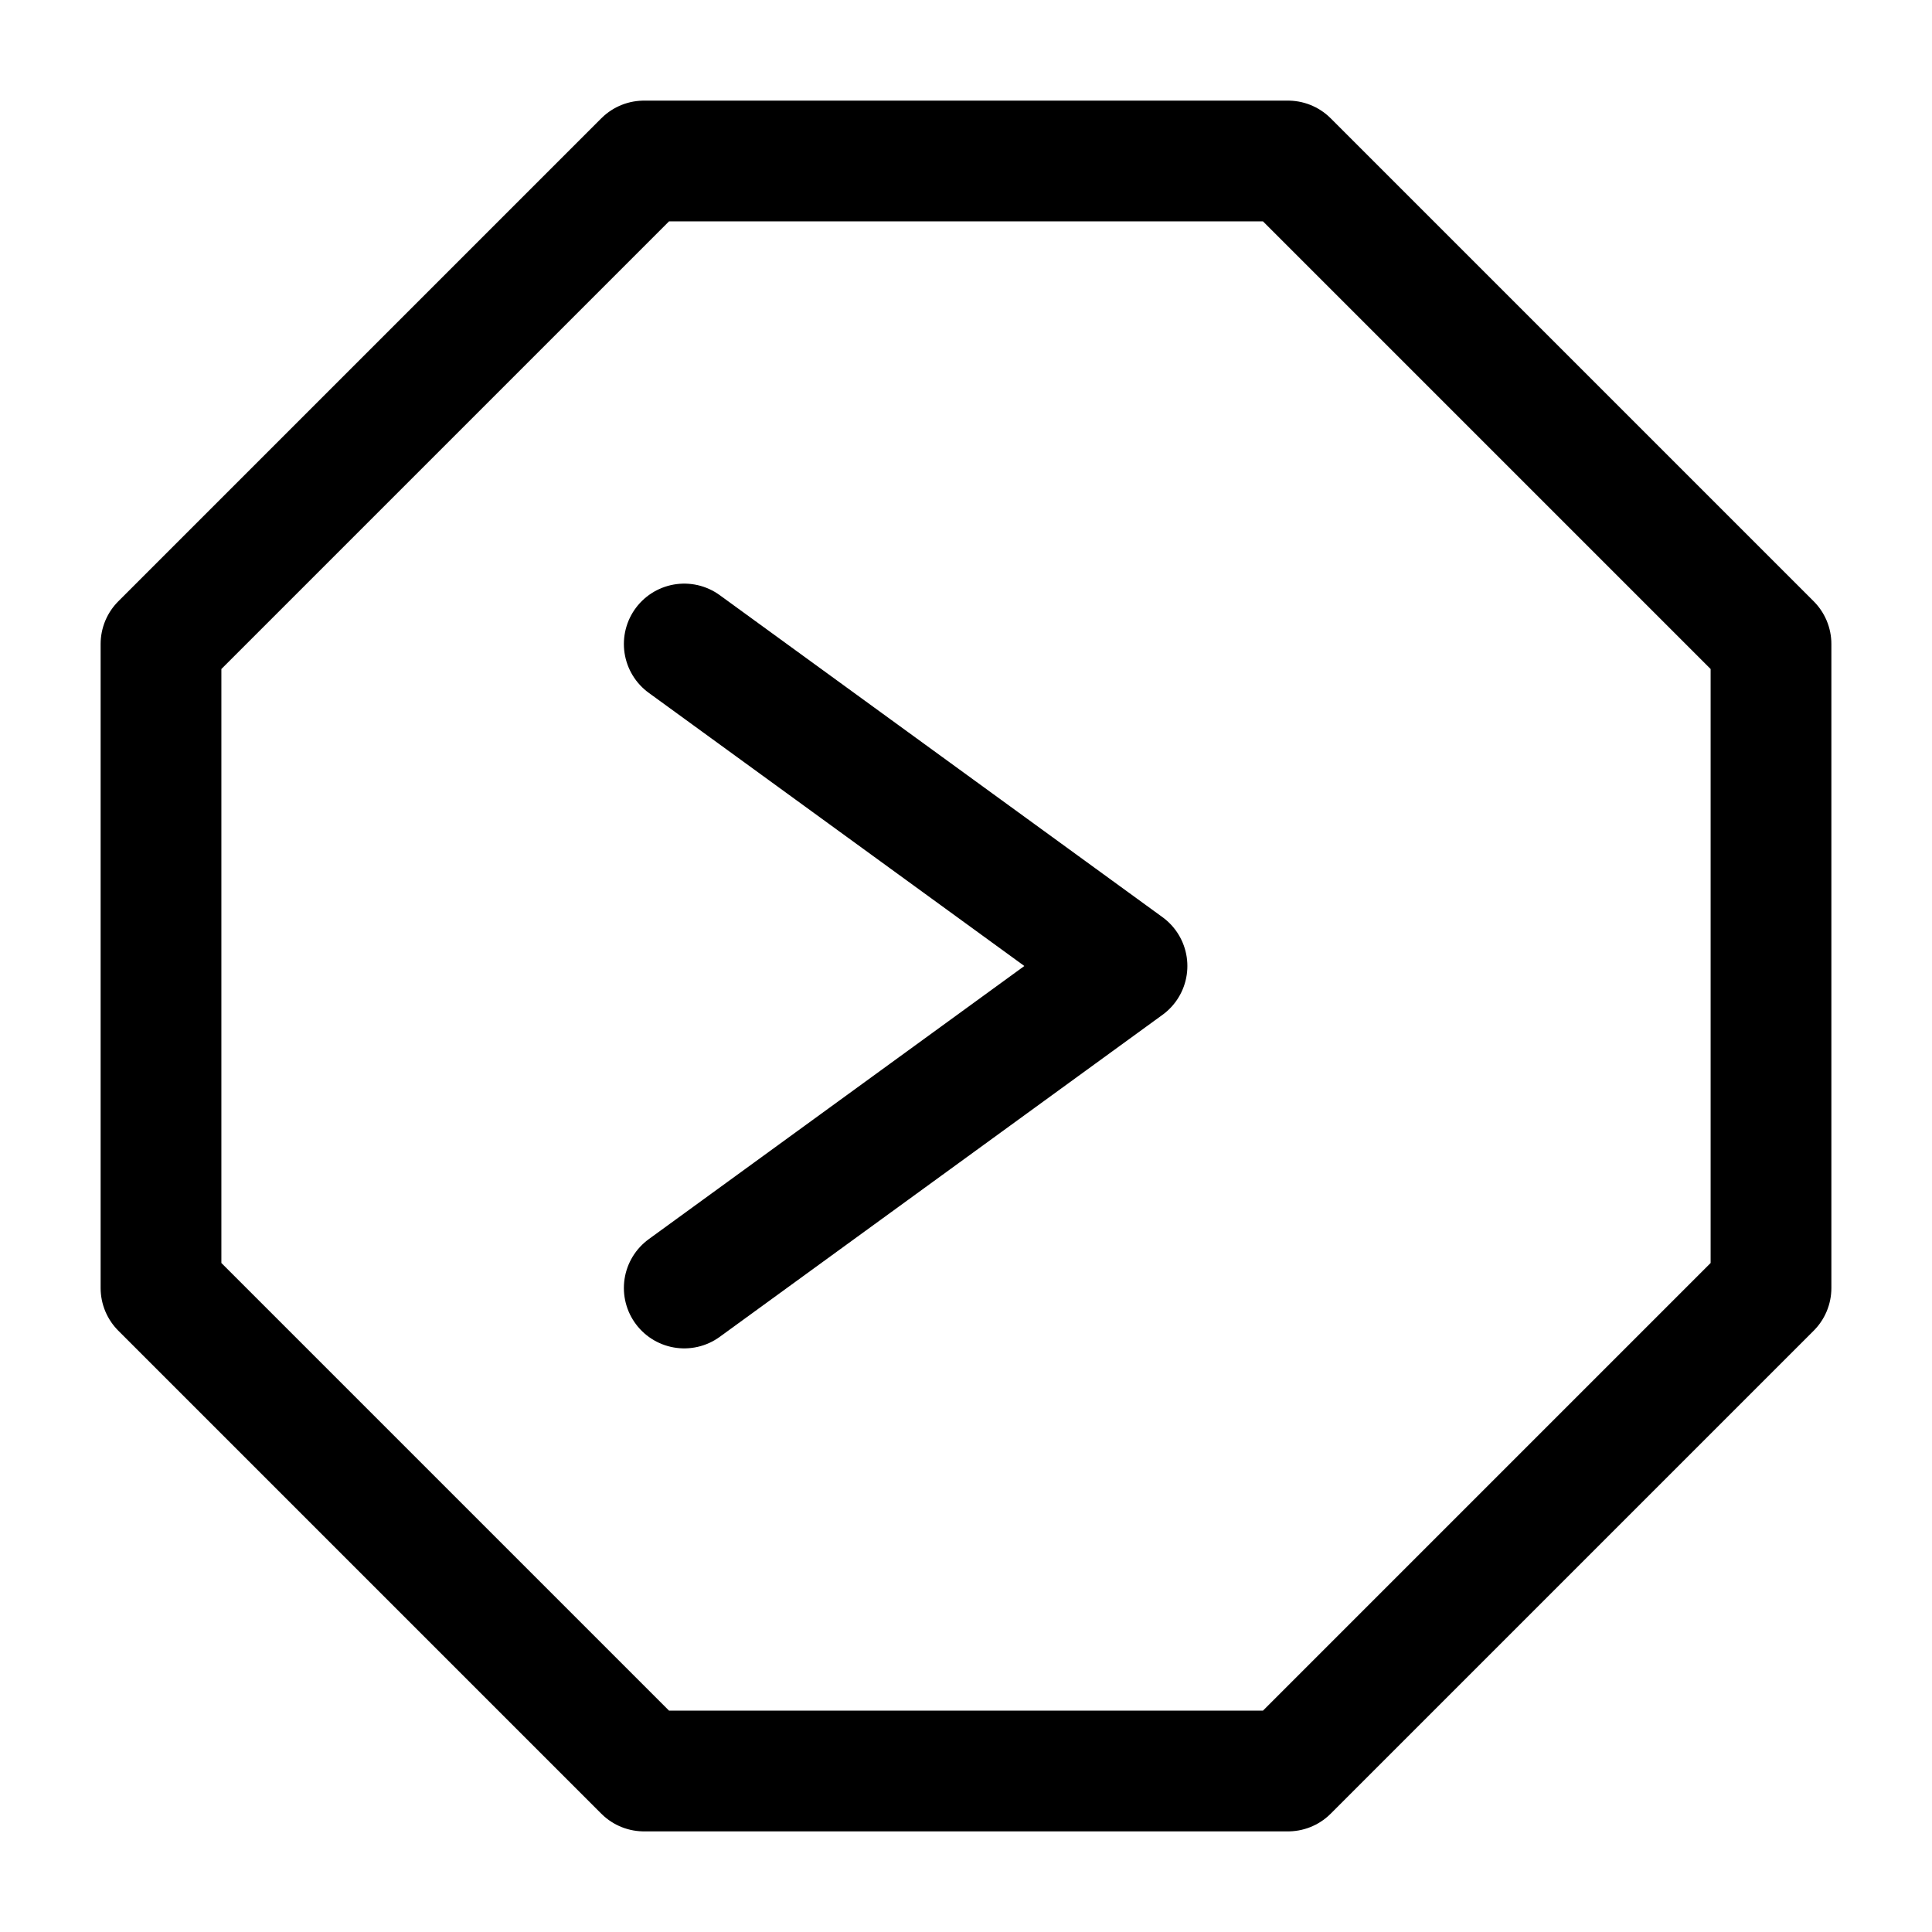
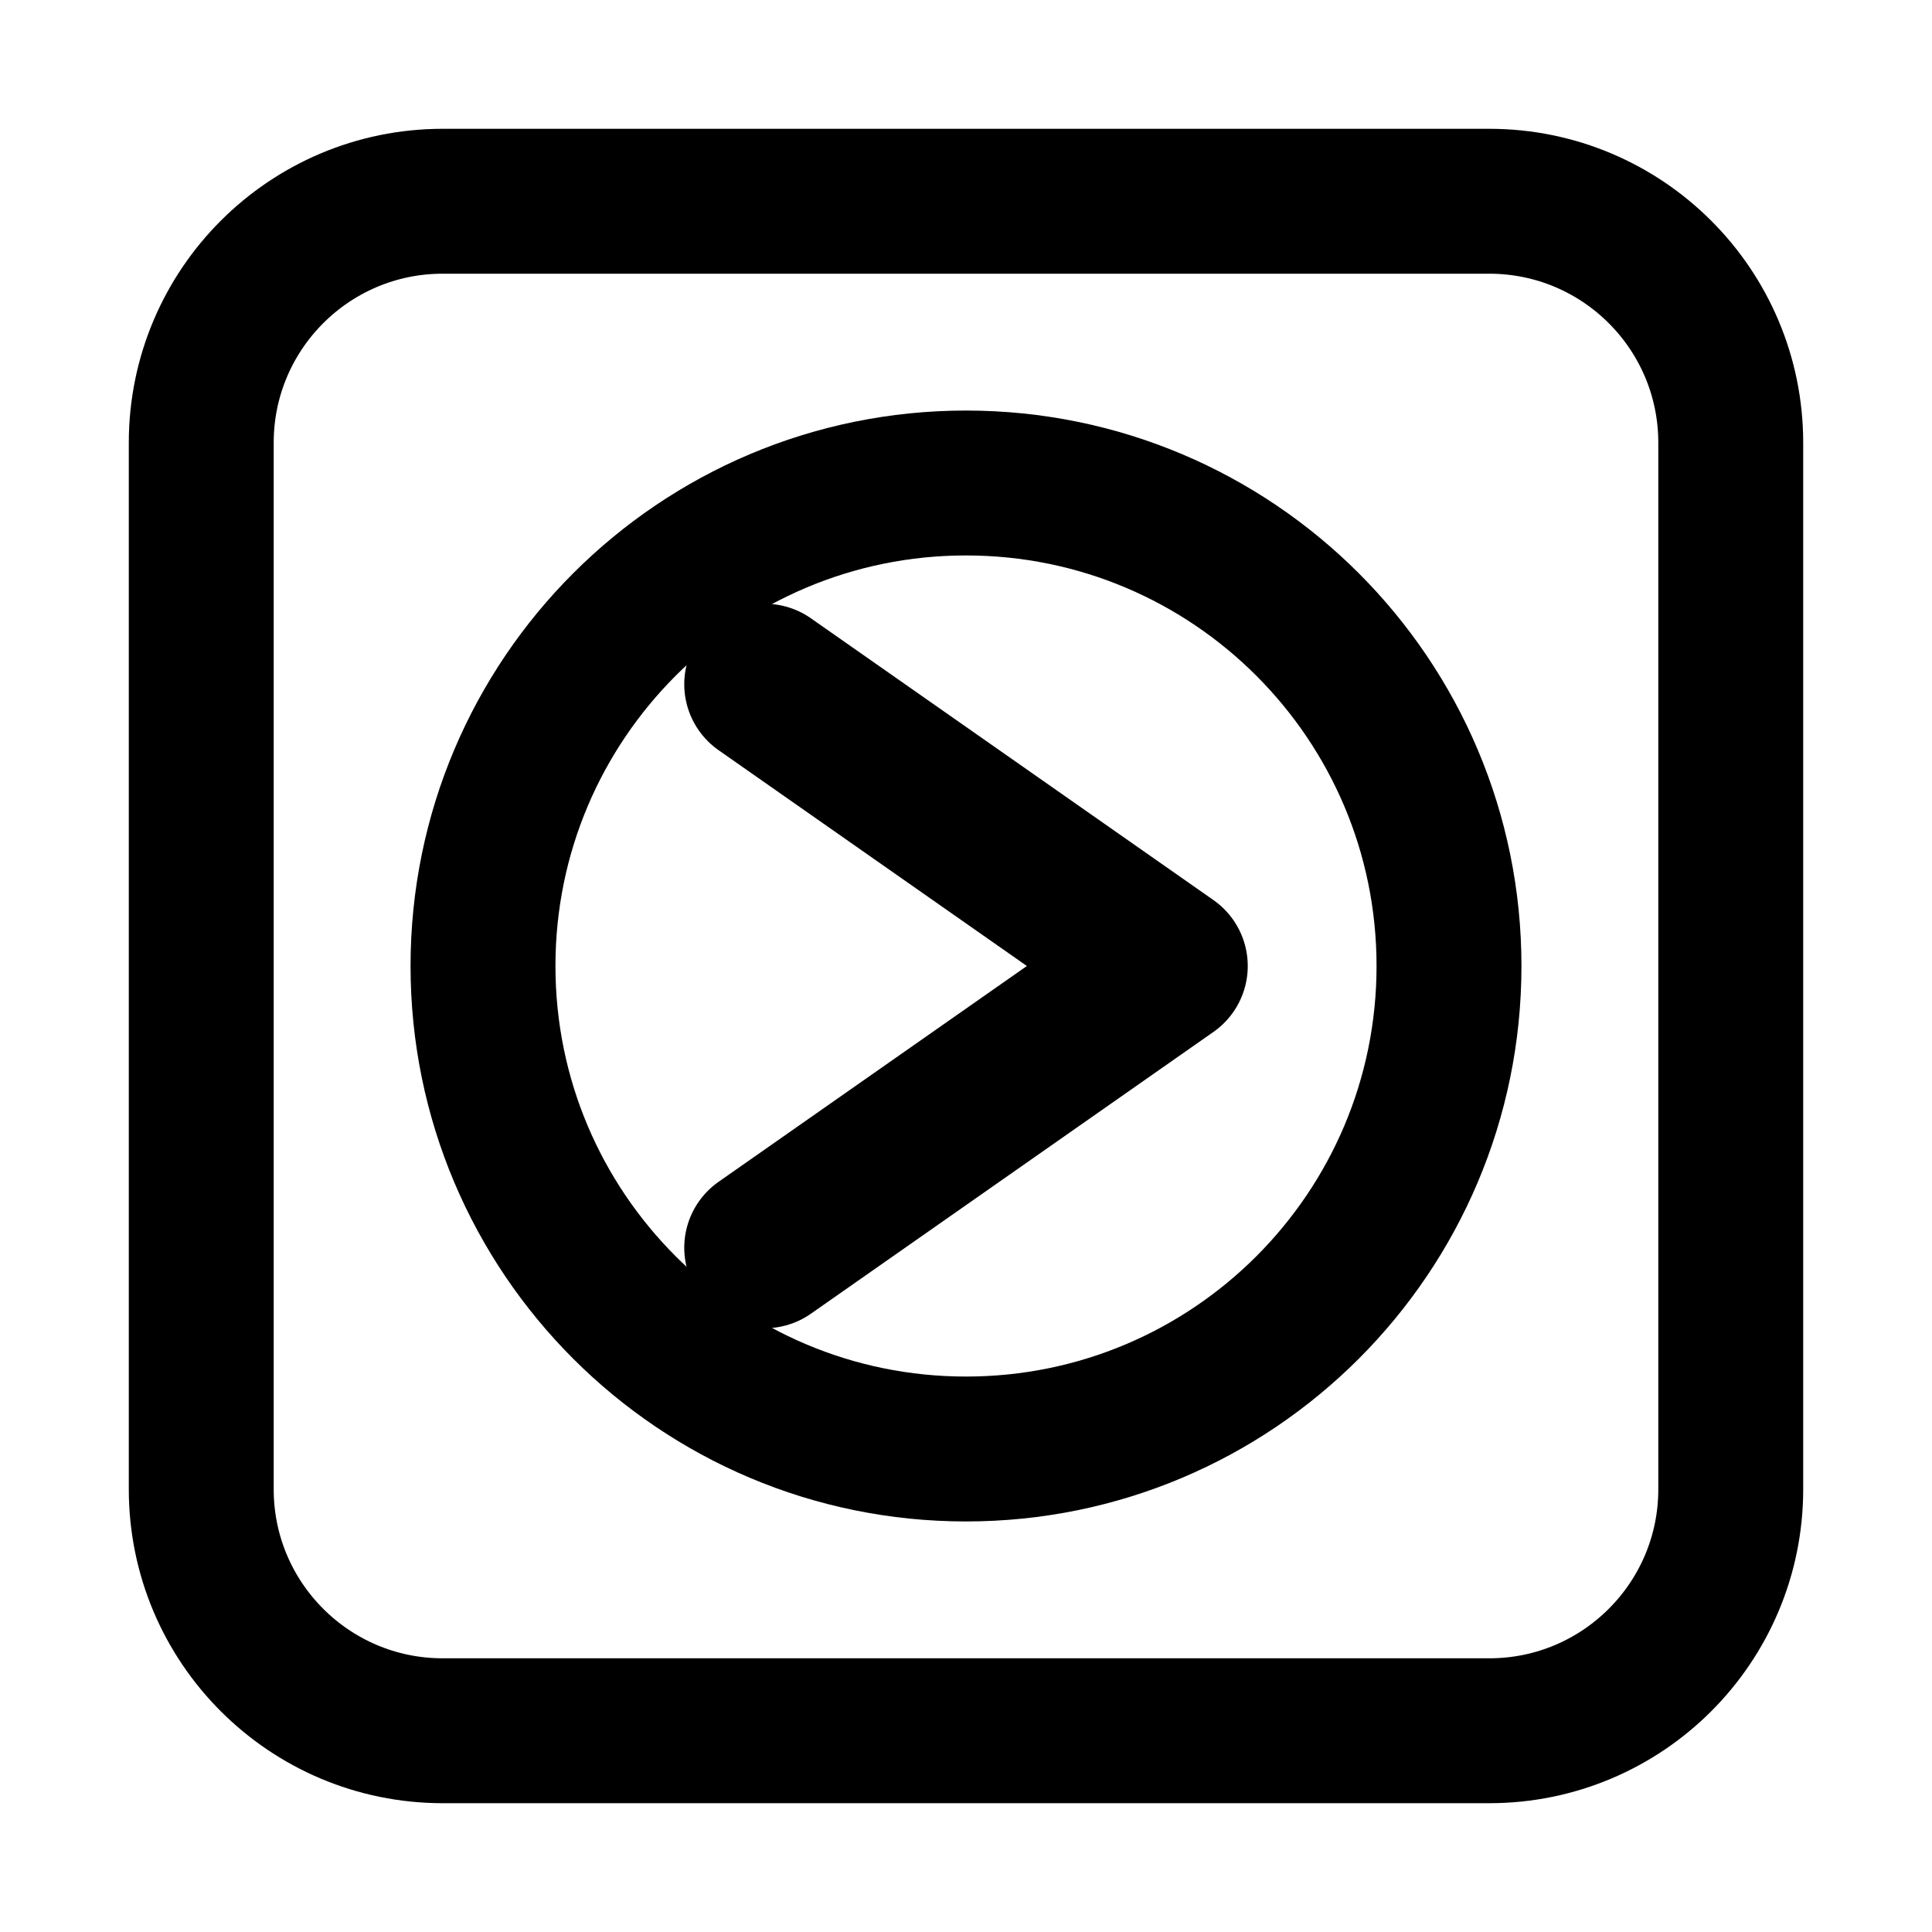
<svg xmlns="http://www.w3.org/2000/svg" width="24" height="24" viewBox="0 0 24 24" fill="none">
-   <polygon points="8,2 16,2 22,8 22,16 16,22 8,22 2,16 2,8" stroke="currentColor" stroke-width="1.5" stroke-linejoin="round" fill="none" />
-   <polyline points="8.5,8 14,12 8.5,16" stroke="currentColor" stroke-width="1.5" stroke-linecap="round" stroke-linejoin="round" fill="none" />
+   <rect x="2.5" y="2.5" width="19" height="19" rx="3" stroke="currentColor" stroke-width="1.8" fill="none" />
+   <circle cx="12" cy="12" r="6" stroke="currentColor" stroke-width="1.8" fill="none" />
+   <polyline points="9.5,8.5 14.5,12 9.5,15.5" stroke="currentColor" stroke-width="2" stroke-linecap="round" stroke-linejoin="round" fill="none" />
</svg>
